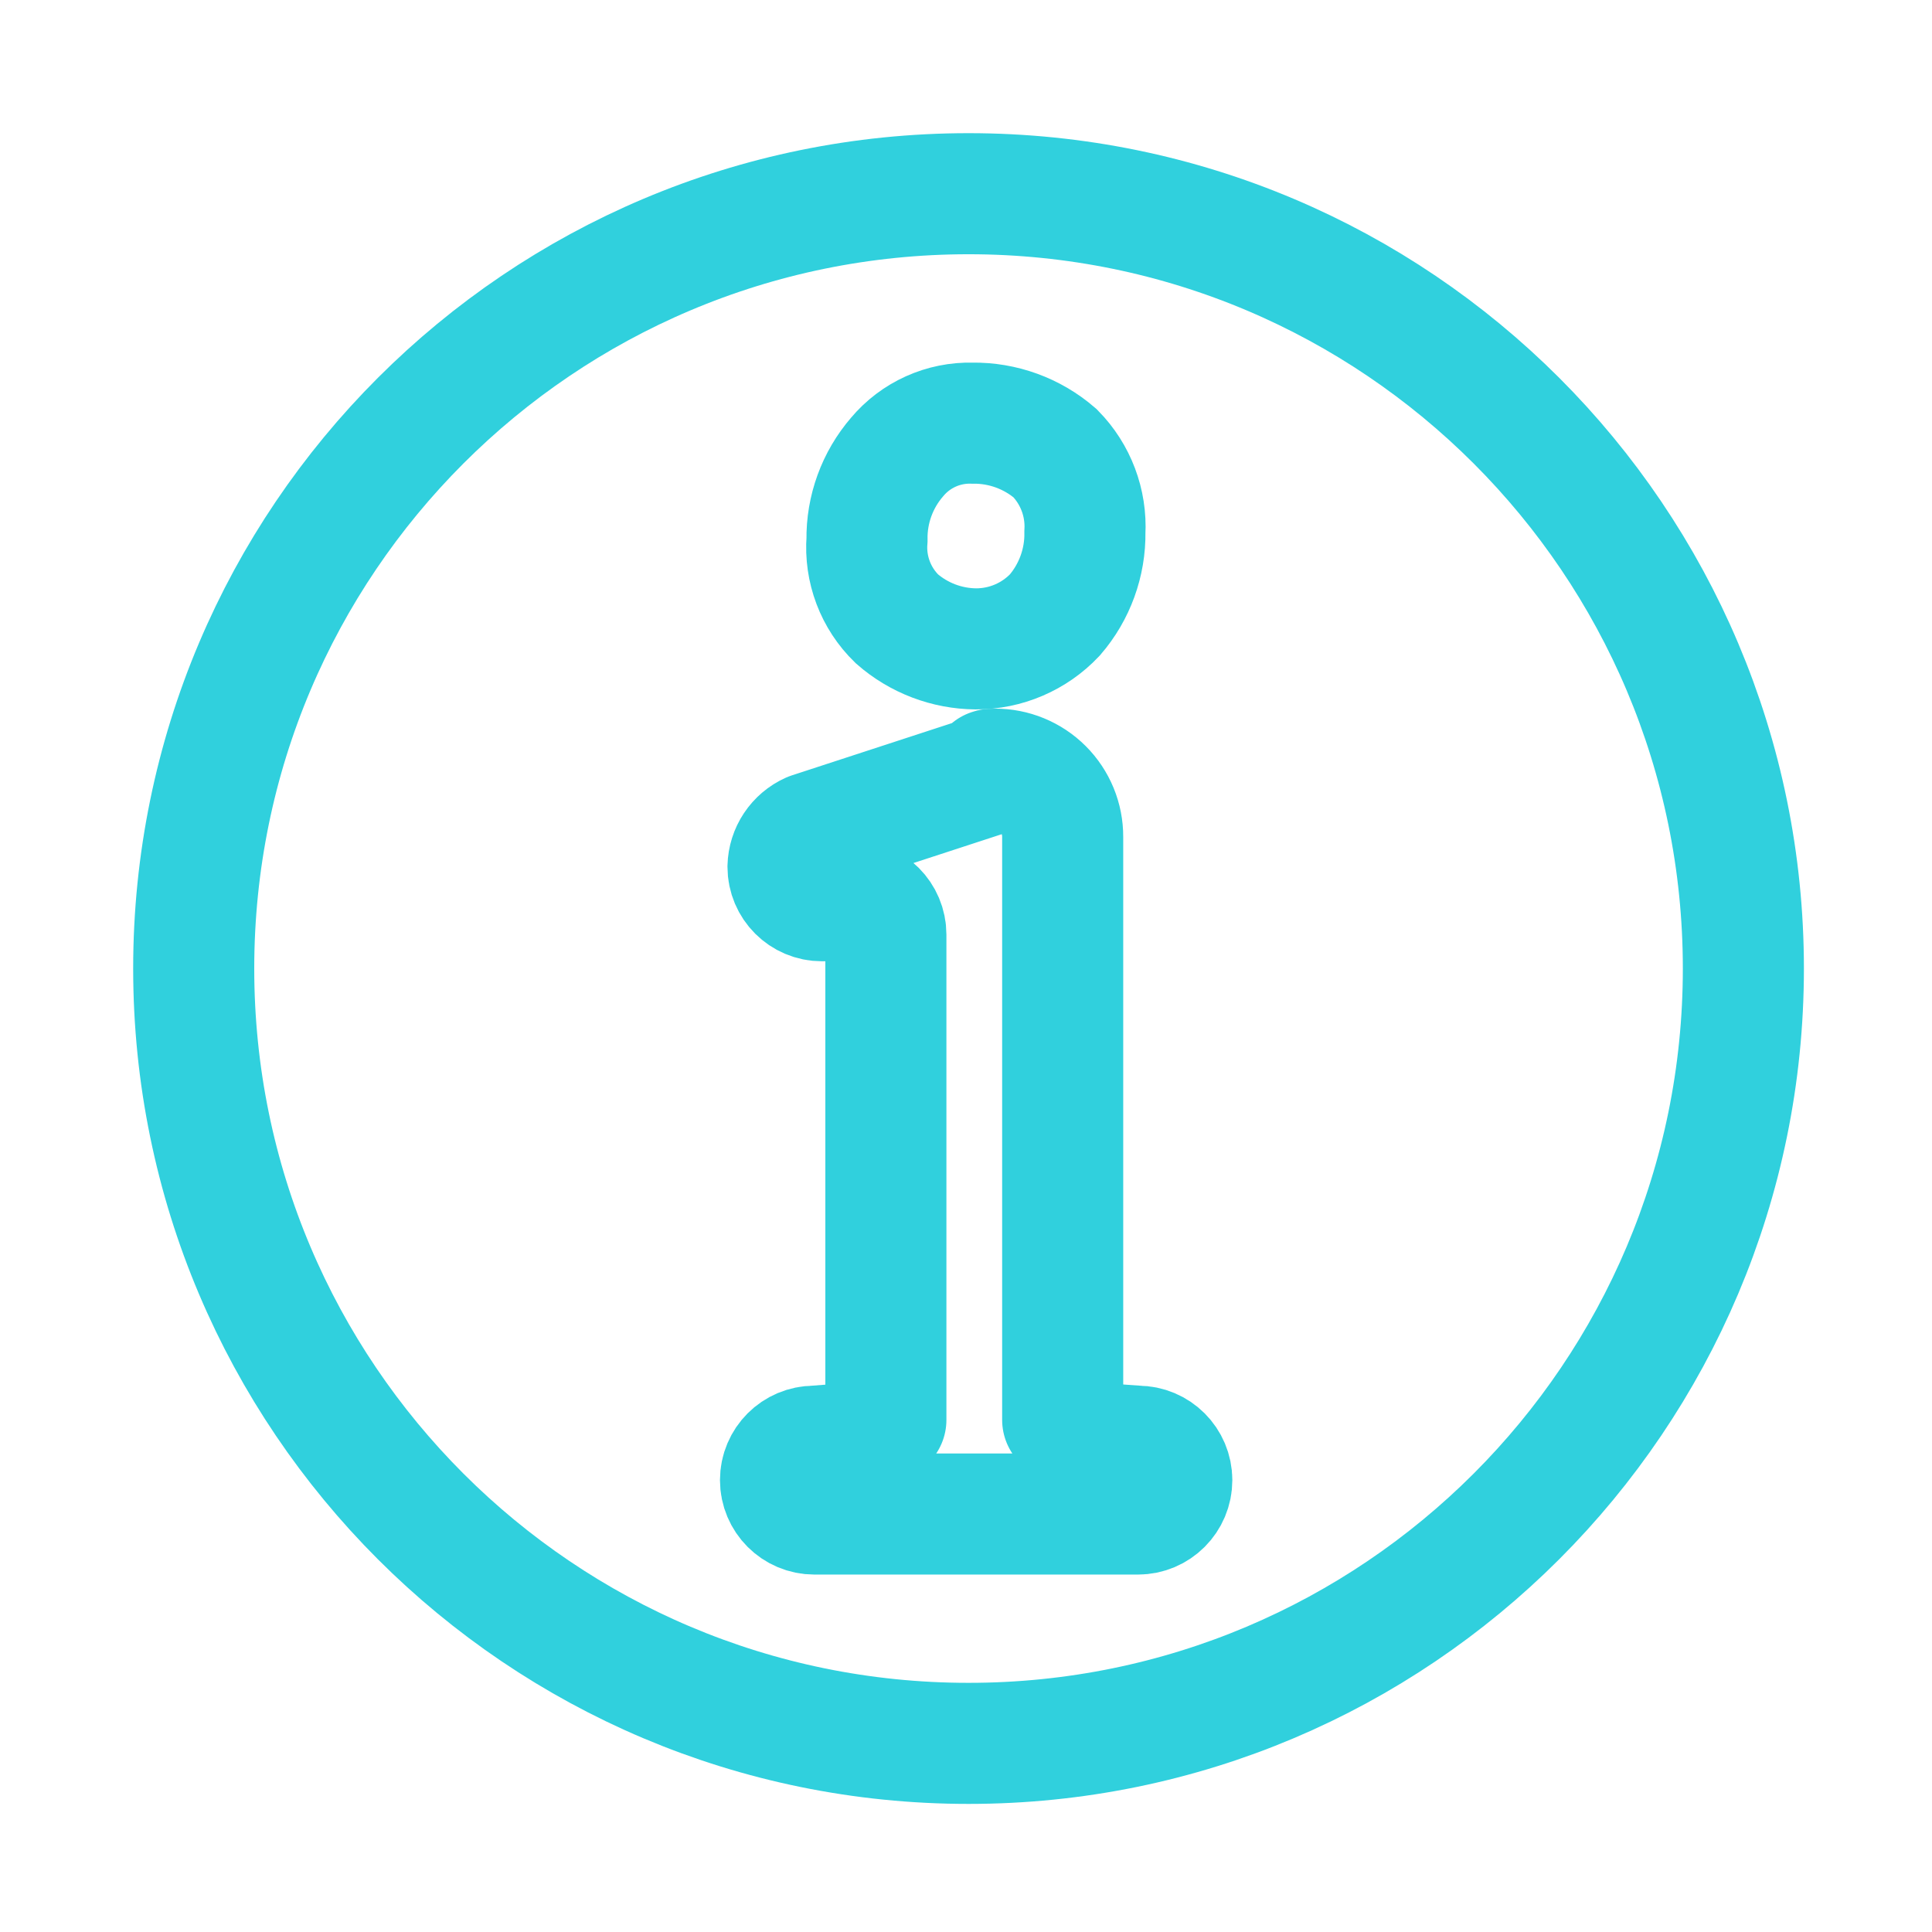
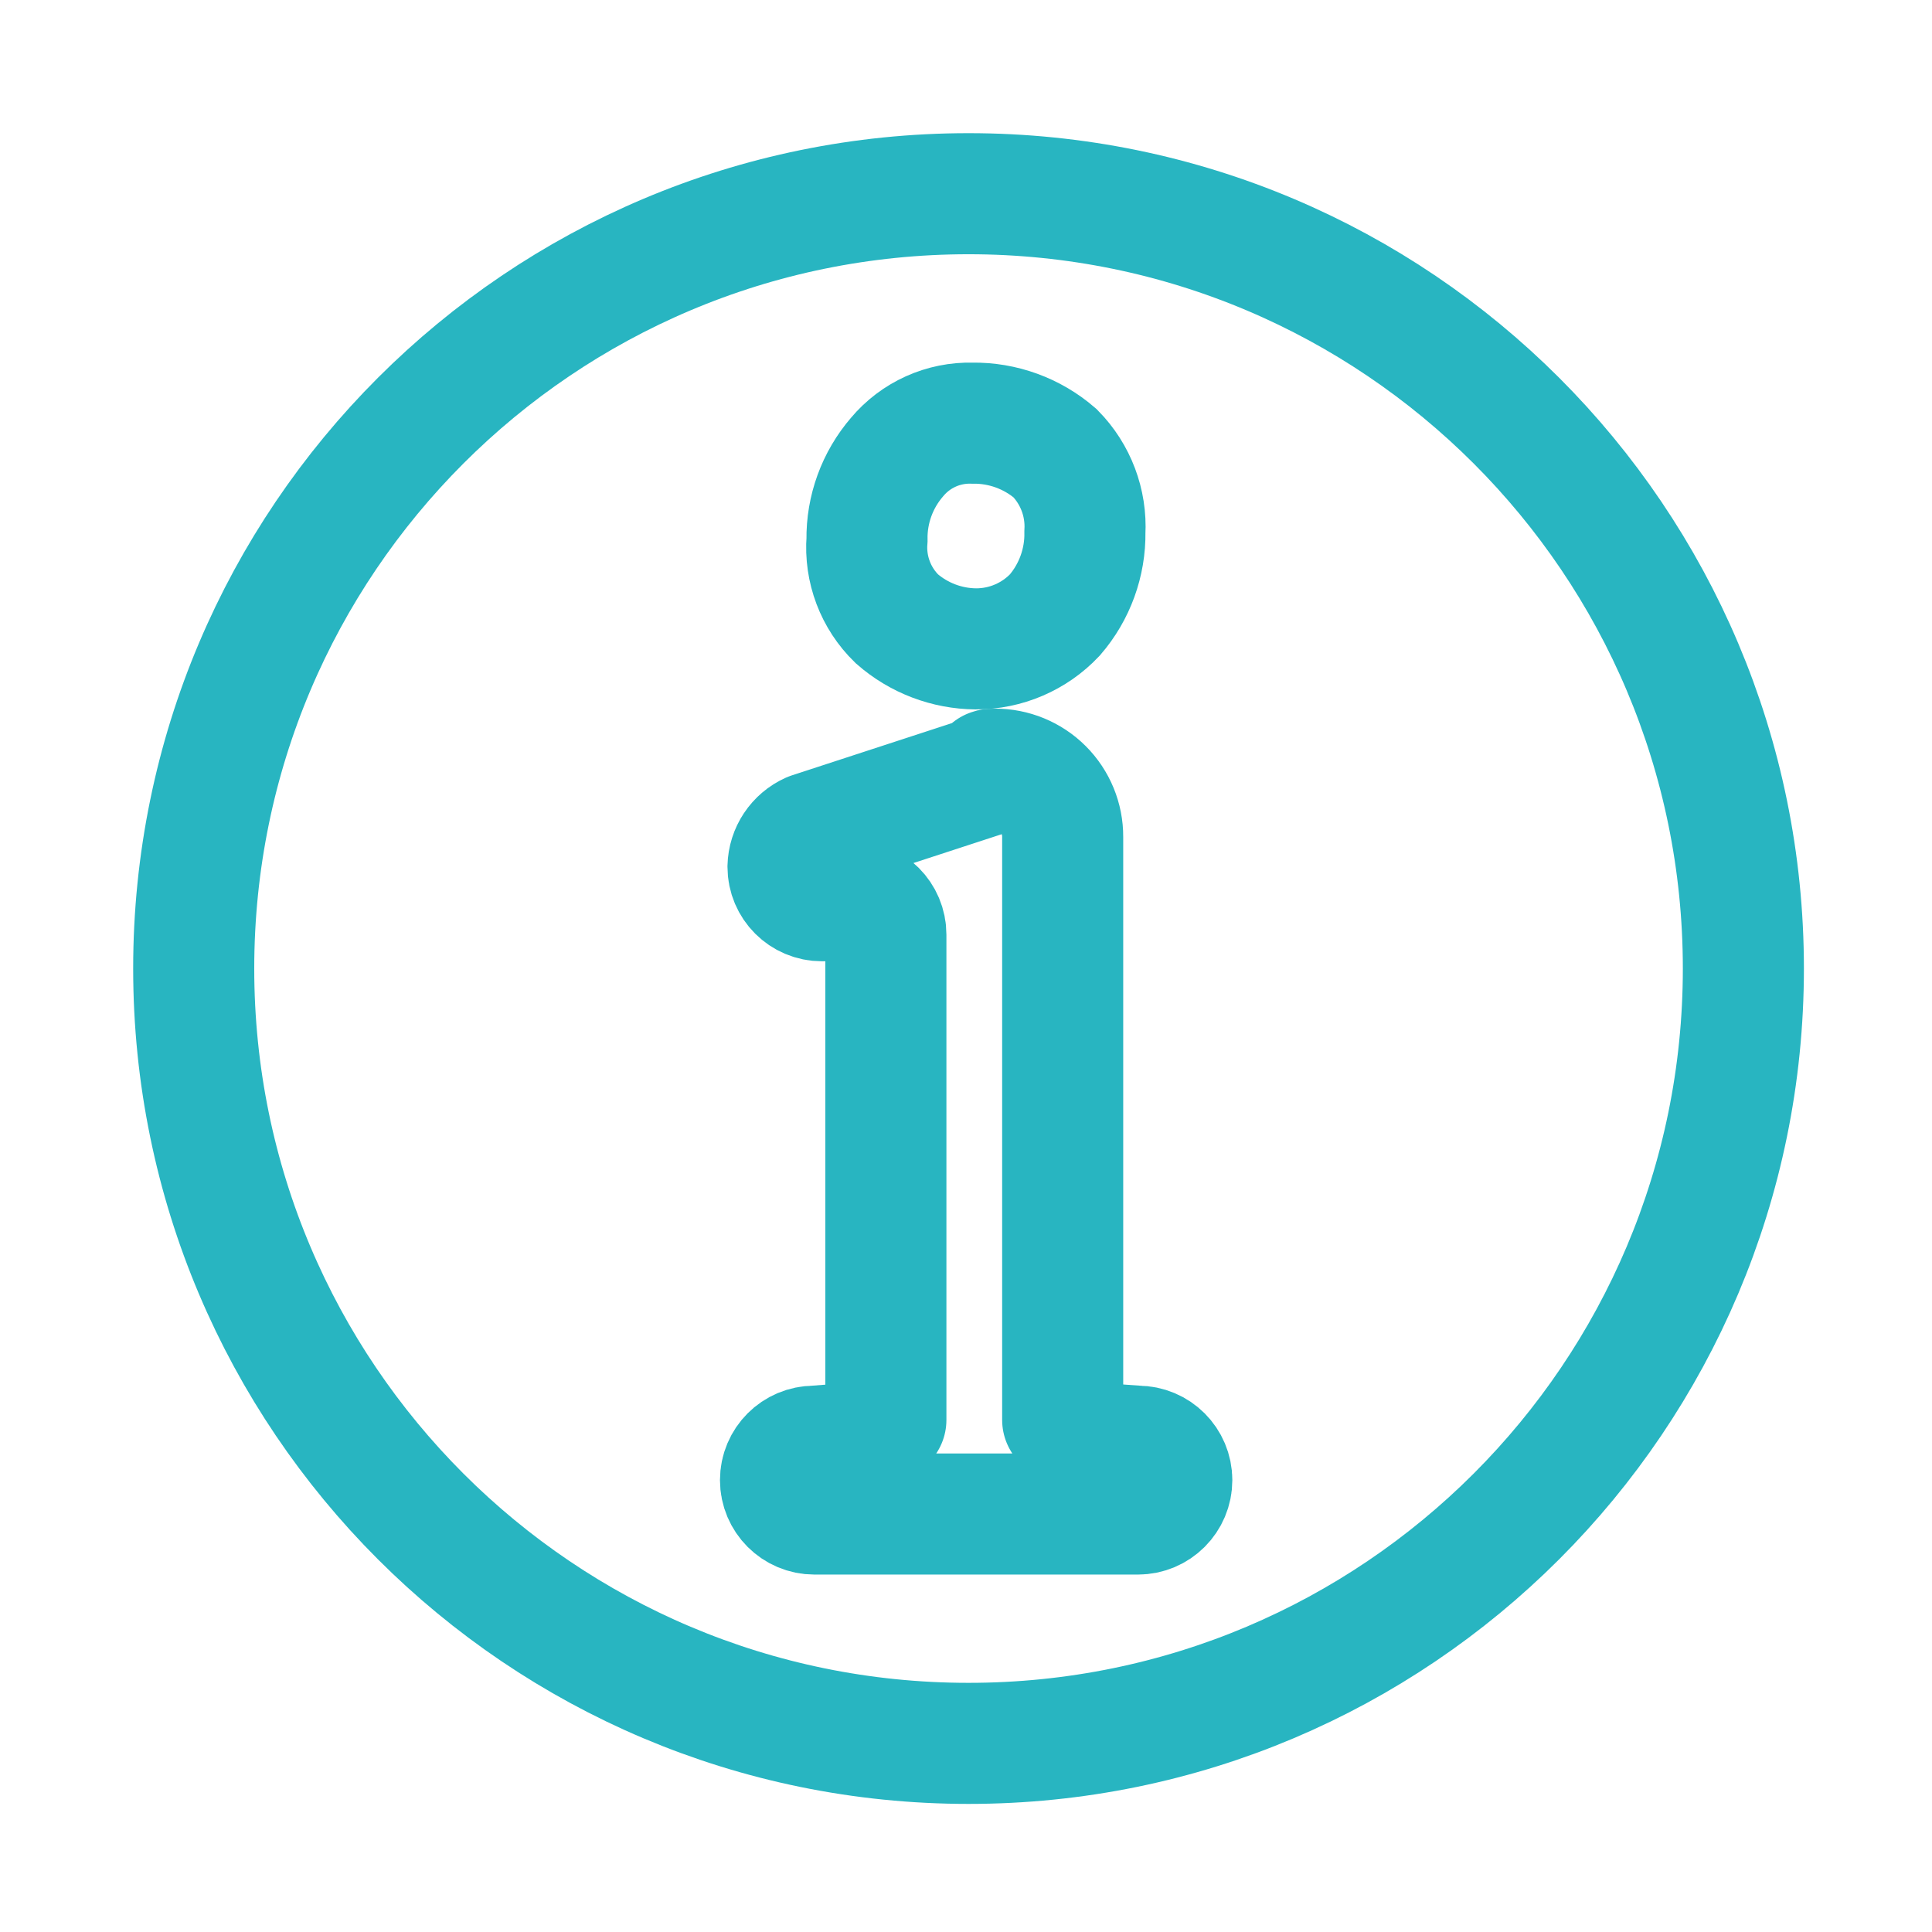
<svg xmlns="http://www.w3.org/2000/svg" viewBox="0 0 39.895 39.895">
  <defs>
    <style>
      .cls-1, .cls-2, .cls-3 {
        fill: none;
      }

      .cls-2, .cls-3 {
-         stroke: #30d0dd;
+         stroke: #28b5c1;
        stroke-miterlimit: 10;
        stroke-width: 2.5px;
      }

      .cls-2 {
        stroke-linecap: round;
        stroke-linejoin: round;
      }
    </style>
  </defs>
-   <g id="Group_178" data-name="Group 178" transform="translate(-47 -642)">
+   <g id="sobre" transform="translate(-47 -642)">
    <rect id="Rectangle_84" data-name="Rectangle 84" class="cls-1" width="39.895" height="39.895" transform="translate(47 642)" />
    <g id="Group_177" data-name="Group 177" transform="translate(50.5 645.5)">
      <path id="Path_3256" data-name="Path 3256" class="cls-2" d="M20.527,15.8h0a1.392,1.392,0,0,1,1.4,1.4V29.237l.466.466,1.087.078a.7.7,0,0,1,.7.7h0a.7.7,0,0,1-.7.7H16.8a.7.7,0,0,1-.7-.7h0a.7.7,0,0,1,.7-.7l1.01-.078.466-.466V19.217a.7.7,0,0,0-.7-.7h-.621a.7.7,0,0,1-.7-.7h0a.787.787,0,0,1,.466-.7l3.806-1.243C20.372,15.8,20.45,15.8,20.527,15.8Z" transform="translate(-3.483 -3.417)" />
      <path id="Path_3257" data-name="Path 3257" class="cls-3" d="M20.575,6.6a2.559,2.559,0,0,1,1.709.621A2.161,2.161,0,0,1,22.9,8.852a2.559,2.559,0,0,1-.621,1.709,2.235,2.235,0,0,1-1.631.7,2.507,2.507,0,0,1-1.631-.621A2.055,2.055,0,0,1,18.4,9.008,2.559,2.559,0,0,1,19.021,7.3,1.955,1.955,0,0,1,20.575,6.6Z" transform="translate(-3.997 -1.362)" />
      <circle id="Ellipse_480" data-name="Ellipse 480" class="cls-2" cx="16" cy="16" r="16" transform="translate(0.5 0.5)" />
    </g>
  </g>
</svg>
